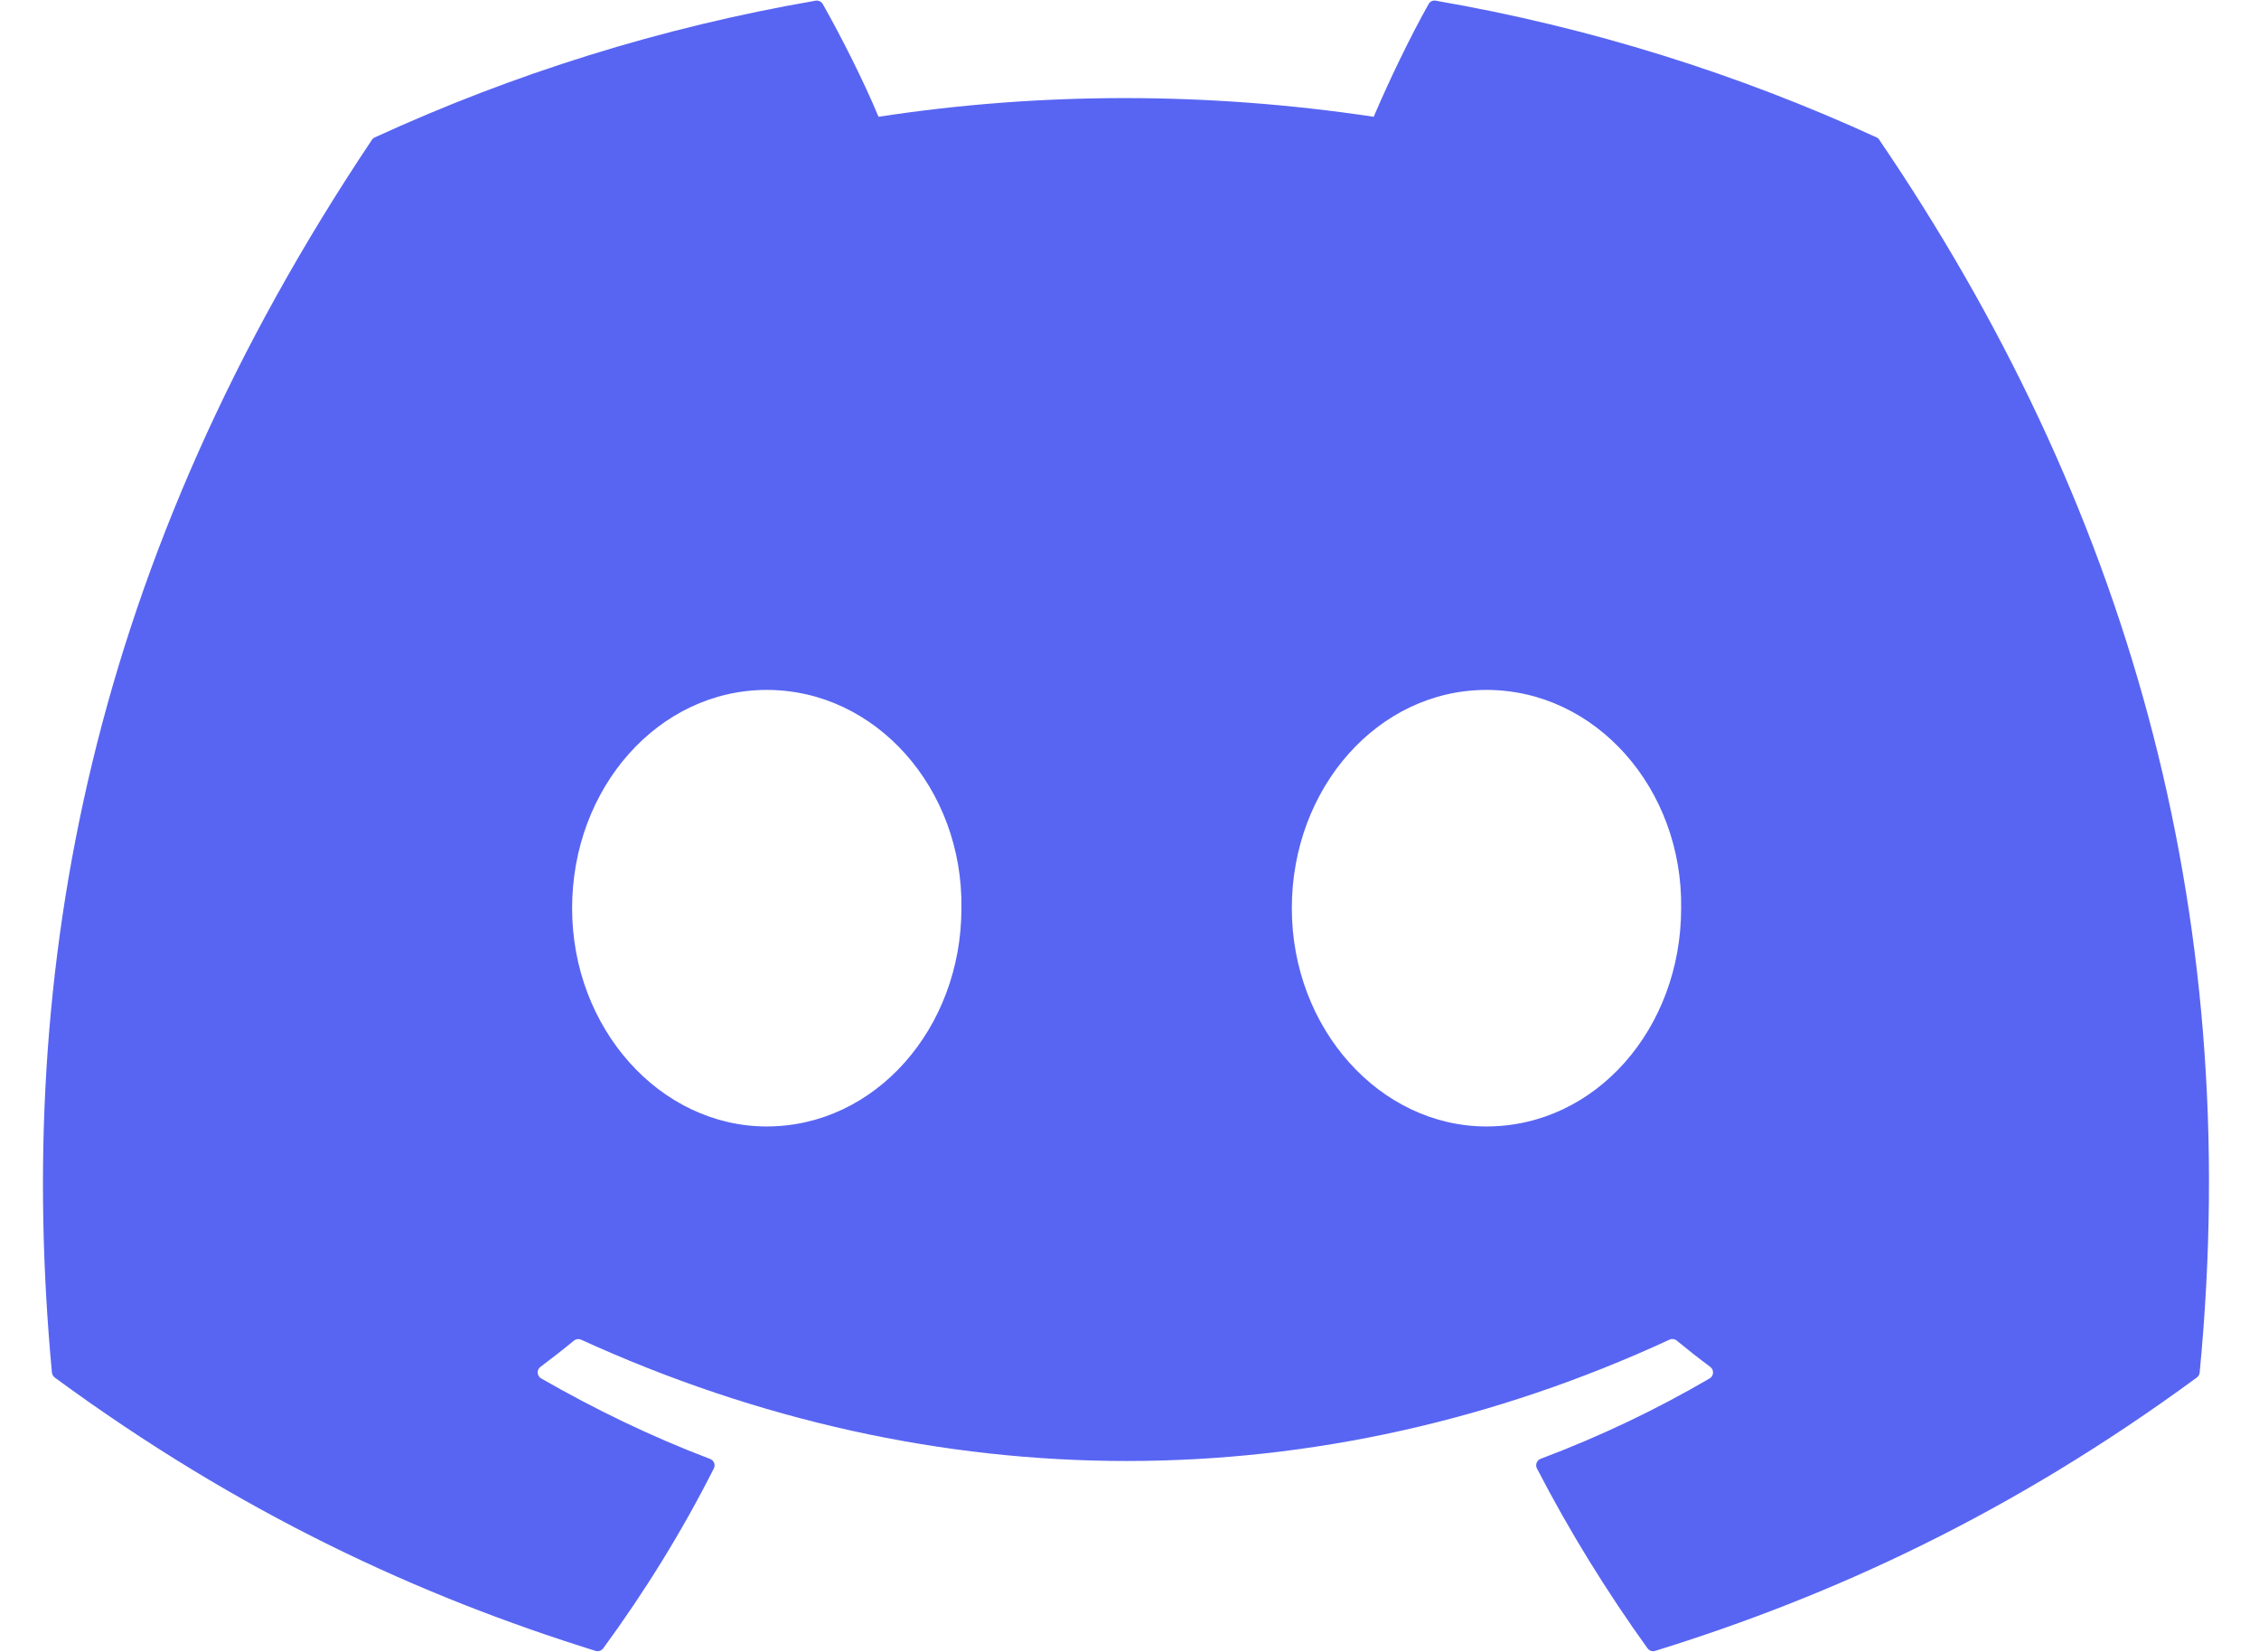
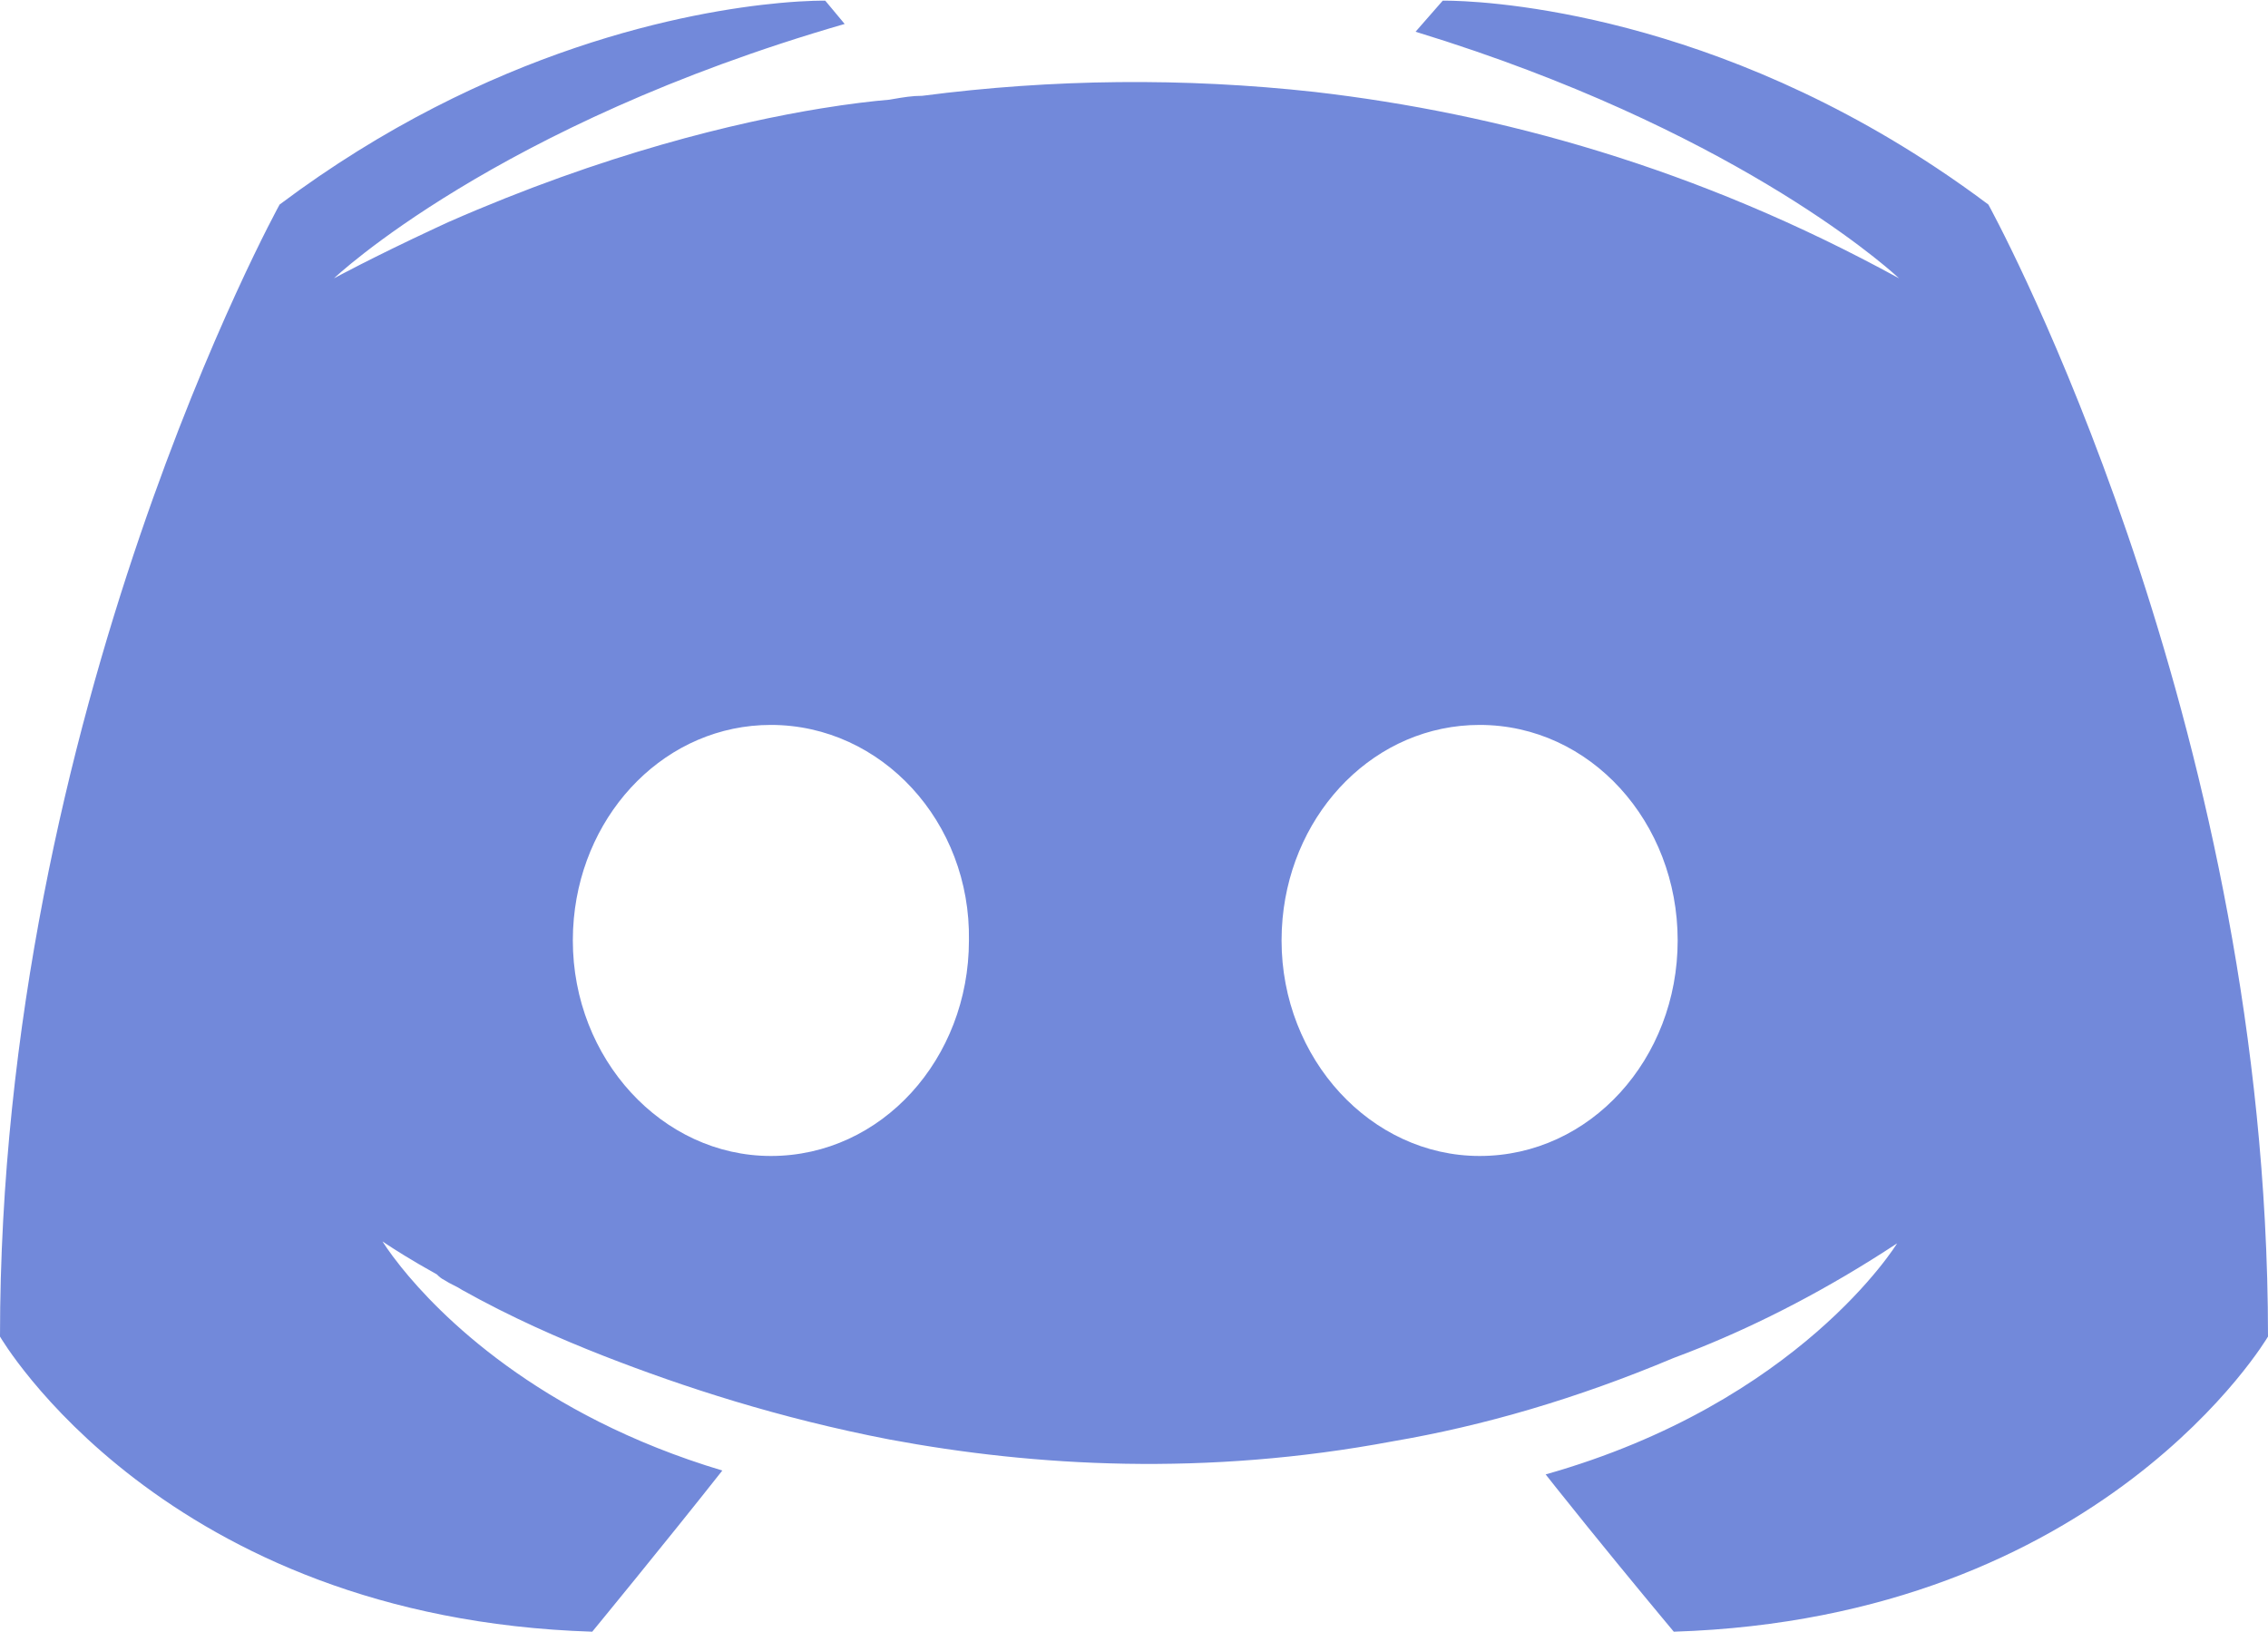
- <svg xmlns="http://www.w3.org/2000/svg" height="1828" viewBox="-10.63 -.071 823.87 610.07" width="2500">
-   <path d="m678.27 51.62c90.35 132.84 134.97 282.68 118.29 455.18-.07.73-.45 1.4-1.05 1.84-68.42 50.24-134.71 80.73-200.07 100.95a2.55 2.55 0 0 1 -2.81-.95c-15.1-21.01-28.82-43.16-40.84-66.42-.69-1.37-.06-3.02 1.36-3.56 21.79-8.21 42.51-18.05 62.44-29.7 1.57-.92 1.67-3.17.22-4.25-4.23-3.14-8.42-6.44-12.43-9.74-.75-.61-1.76-.73-2.61-.32-129.39 59.75-271.13 59.75-402.05 0-.85-.38-1.86-.25-2.59.35-4 3.3-8.2 6.57-12.39 9.71-1.45 1.08-1.33 3.33.25 4.25 19.93 11.43 40.65 21.49 62.41 29.74 1.41.54 2.08 2.15 1.38 3.52-11.76 23.29-25.48 45.44-40.86 66.45-.67.85-1.77 1.24-2.81.92-65.05-20.22-131.34-50.71-199.76-100.95-.57-.44-.98-1.14-1.04-1.87-13.94-149.21 14.47-300.29 118.18-455.18.25-.41.63-.73 1.07-.92 51.03-23.42 105.7-40.65 162.84-50.49 1.04-.16 2.08.32 2.62 1.24 7.06 12.5 15.13 28.53 20.59 41.63 60.23-9.2 121.4-9.2 182.89 0 5.46-12.82 13.25-29.13 20.28-41.63a2.47 2.47 0 0 1 2.62-1.24c57.17 9.87 111.84 27.1 162.83 50.49.45.19.82.51 1.04.95zm-339.04 283.7c.63-44.11-31.53-80.61-71.9-80.61-40.04 0-71.89 36.18-71.89 80.61 0 44.42 32.48 80.6 71.89 80.6 40.05 0 71.9-36.18 71.9-80.6zm265.82 0c.63-44.11-31.53-80.61-71.89-80.61-40.05 0-71.9 36.18-71.9 80.61 0 44.42 32.48 80.6 71.9 80.6 40.36 0 71.89-36.18 71.89-80.6z" fill="#5865f2" />
+ <svg xmlns="http://www.w3.org/2000/svg" fill="none" height="1799" width="2500" viewBox="0 -0.224 1457.67 1048.564">
+   <path clip-rule="evenodd" d="M1075.77 1048.34s-2.8-3.36-7.6-9.13c-13.19-15.87-41.43-50.035-67.67-83.016a2945.986 2945.986 0 0 1-7.096-8.951c163.496-46.179 225.886-148.511 225.886-148.511-44.77 29.486-87.63 51.33-126.91 67.189a623.587 623.587 0 0 1-16.61 6.435c-62.39 26.217-122.3 43.68-180.953 53.67-119.813 22.463-229.635 16.227-323.232-1.245-71.142-13.735-132.294-33.699-183.456-53.662-28.707-11.236-59.906-24.962-91.114-42.434-1.754-1.174-3.511-2.071-5.268-2.952l-.348-.174-.005-.002-.004-.002c-1.866-.934-3.734-1.869-5.602-3.115-2.491-1.246-3.745-2.491-4.99-3.737-16.848-9.361-28.08-16.615-32.643-19.657-1.521-1.014-2.301-1.56-2.301-1.56s3.744 6.24 11.836 16.341c24.278 30.303 87.693 95.354 206.564 130.917-37.436 47.434-83.615 103.586-83.615 103.586C104.823 1039.59 0 858.638 0 858.638 0 456.782 179.711 131.05 179.711 131.05 314.494 29.961 444.363 6.796 500.874 1.531 519.71-.224 530.396.011 530.396.011l12.482 14.98c-224.637 64.88-328.223 163.484-328.223 163.484s24.129-13.159 65.189-32.286c2.737-1.275 5.55-2.577 8.435-3.903C388.434 98.29 473.146 78.169 527.67 69.278c18.175-2.964 32.995-4.68 43.915-5.616.895-.15 1.771-.3 2.635-.448l.056-.009h.003c6.334-1.083 11.949-2.043 18.523-2.043a1055.98 1055.98 0 0 1 252.099-2.491c118.55 13.727 245.849 48.671 375.639 119.804 0 0-86.65-82.262-272.297-146.018a1190.34 1190.34 0 0 0-38.453-12.475L927.261.02s.668-.015 1.964-.01c18.146.076 159.435 4.088 315.165 107.365a704.317 704.317 0 0 1 33.56 23.685s157.95 286.28 177.7 653.184c1.31 24.46 2.02 49.279 2.02 74.395 0 0-106.09 180.952-381.9 189.692zM495.452 465.518c-66.687 0-120.208 54.842-126.638 124.421a153.113 153.113 0 0 0-.648 14.101c0 76.133 57.398 138.53 127.286 138.53 71.142 0 127.295-62.397 127.295-138.53 1.254-76.125-56.153-138.522-127.286-138.522zm455.527 0c-66.696 0-120.225 54.842-126.656 124.421a153.113 153.113 0 0 0-.648 14.101c0 76.133 57.415 138.53 127.304 138.53 71.131 0 127.281-62.397 127.281-138.53 0-76.125-56.15-138.522-127.281-138.522z" fill="#7289da" fill-rule="evenodd" />
</svg>
